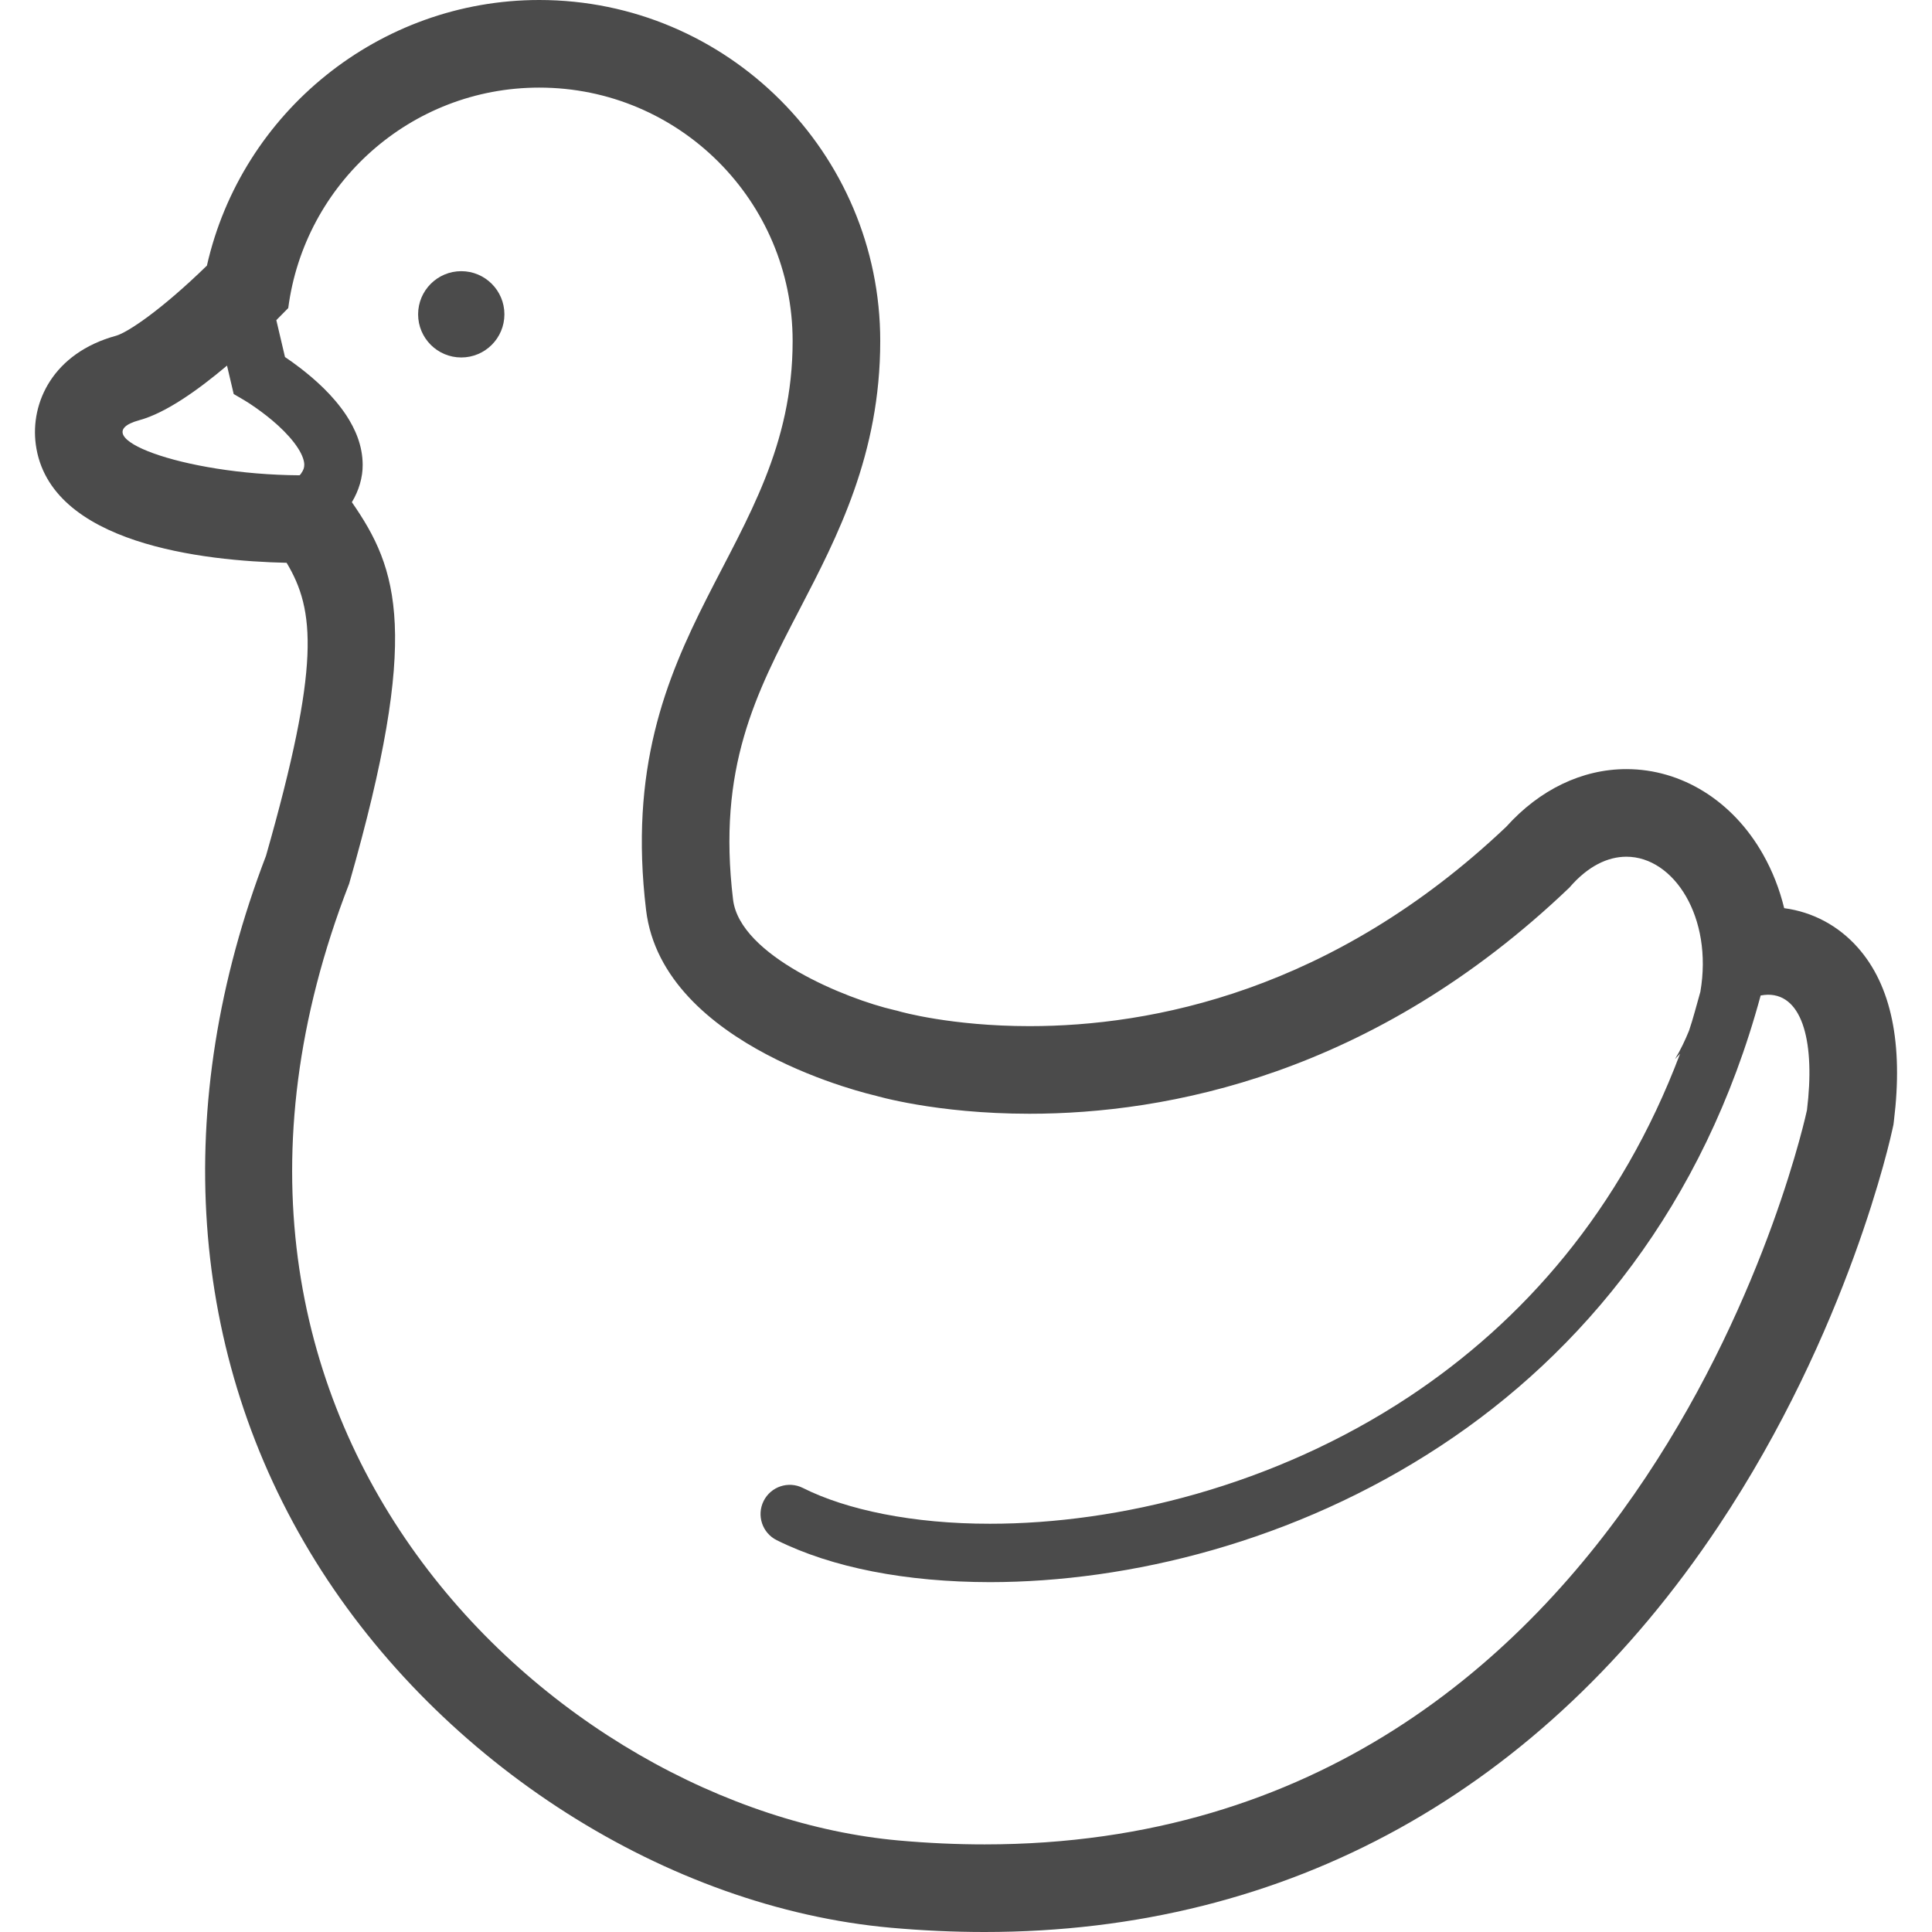
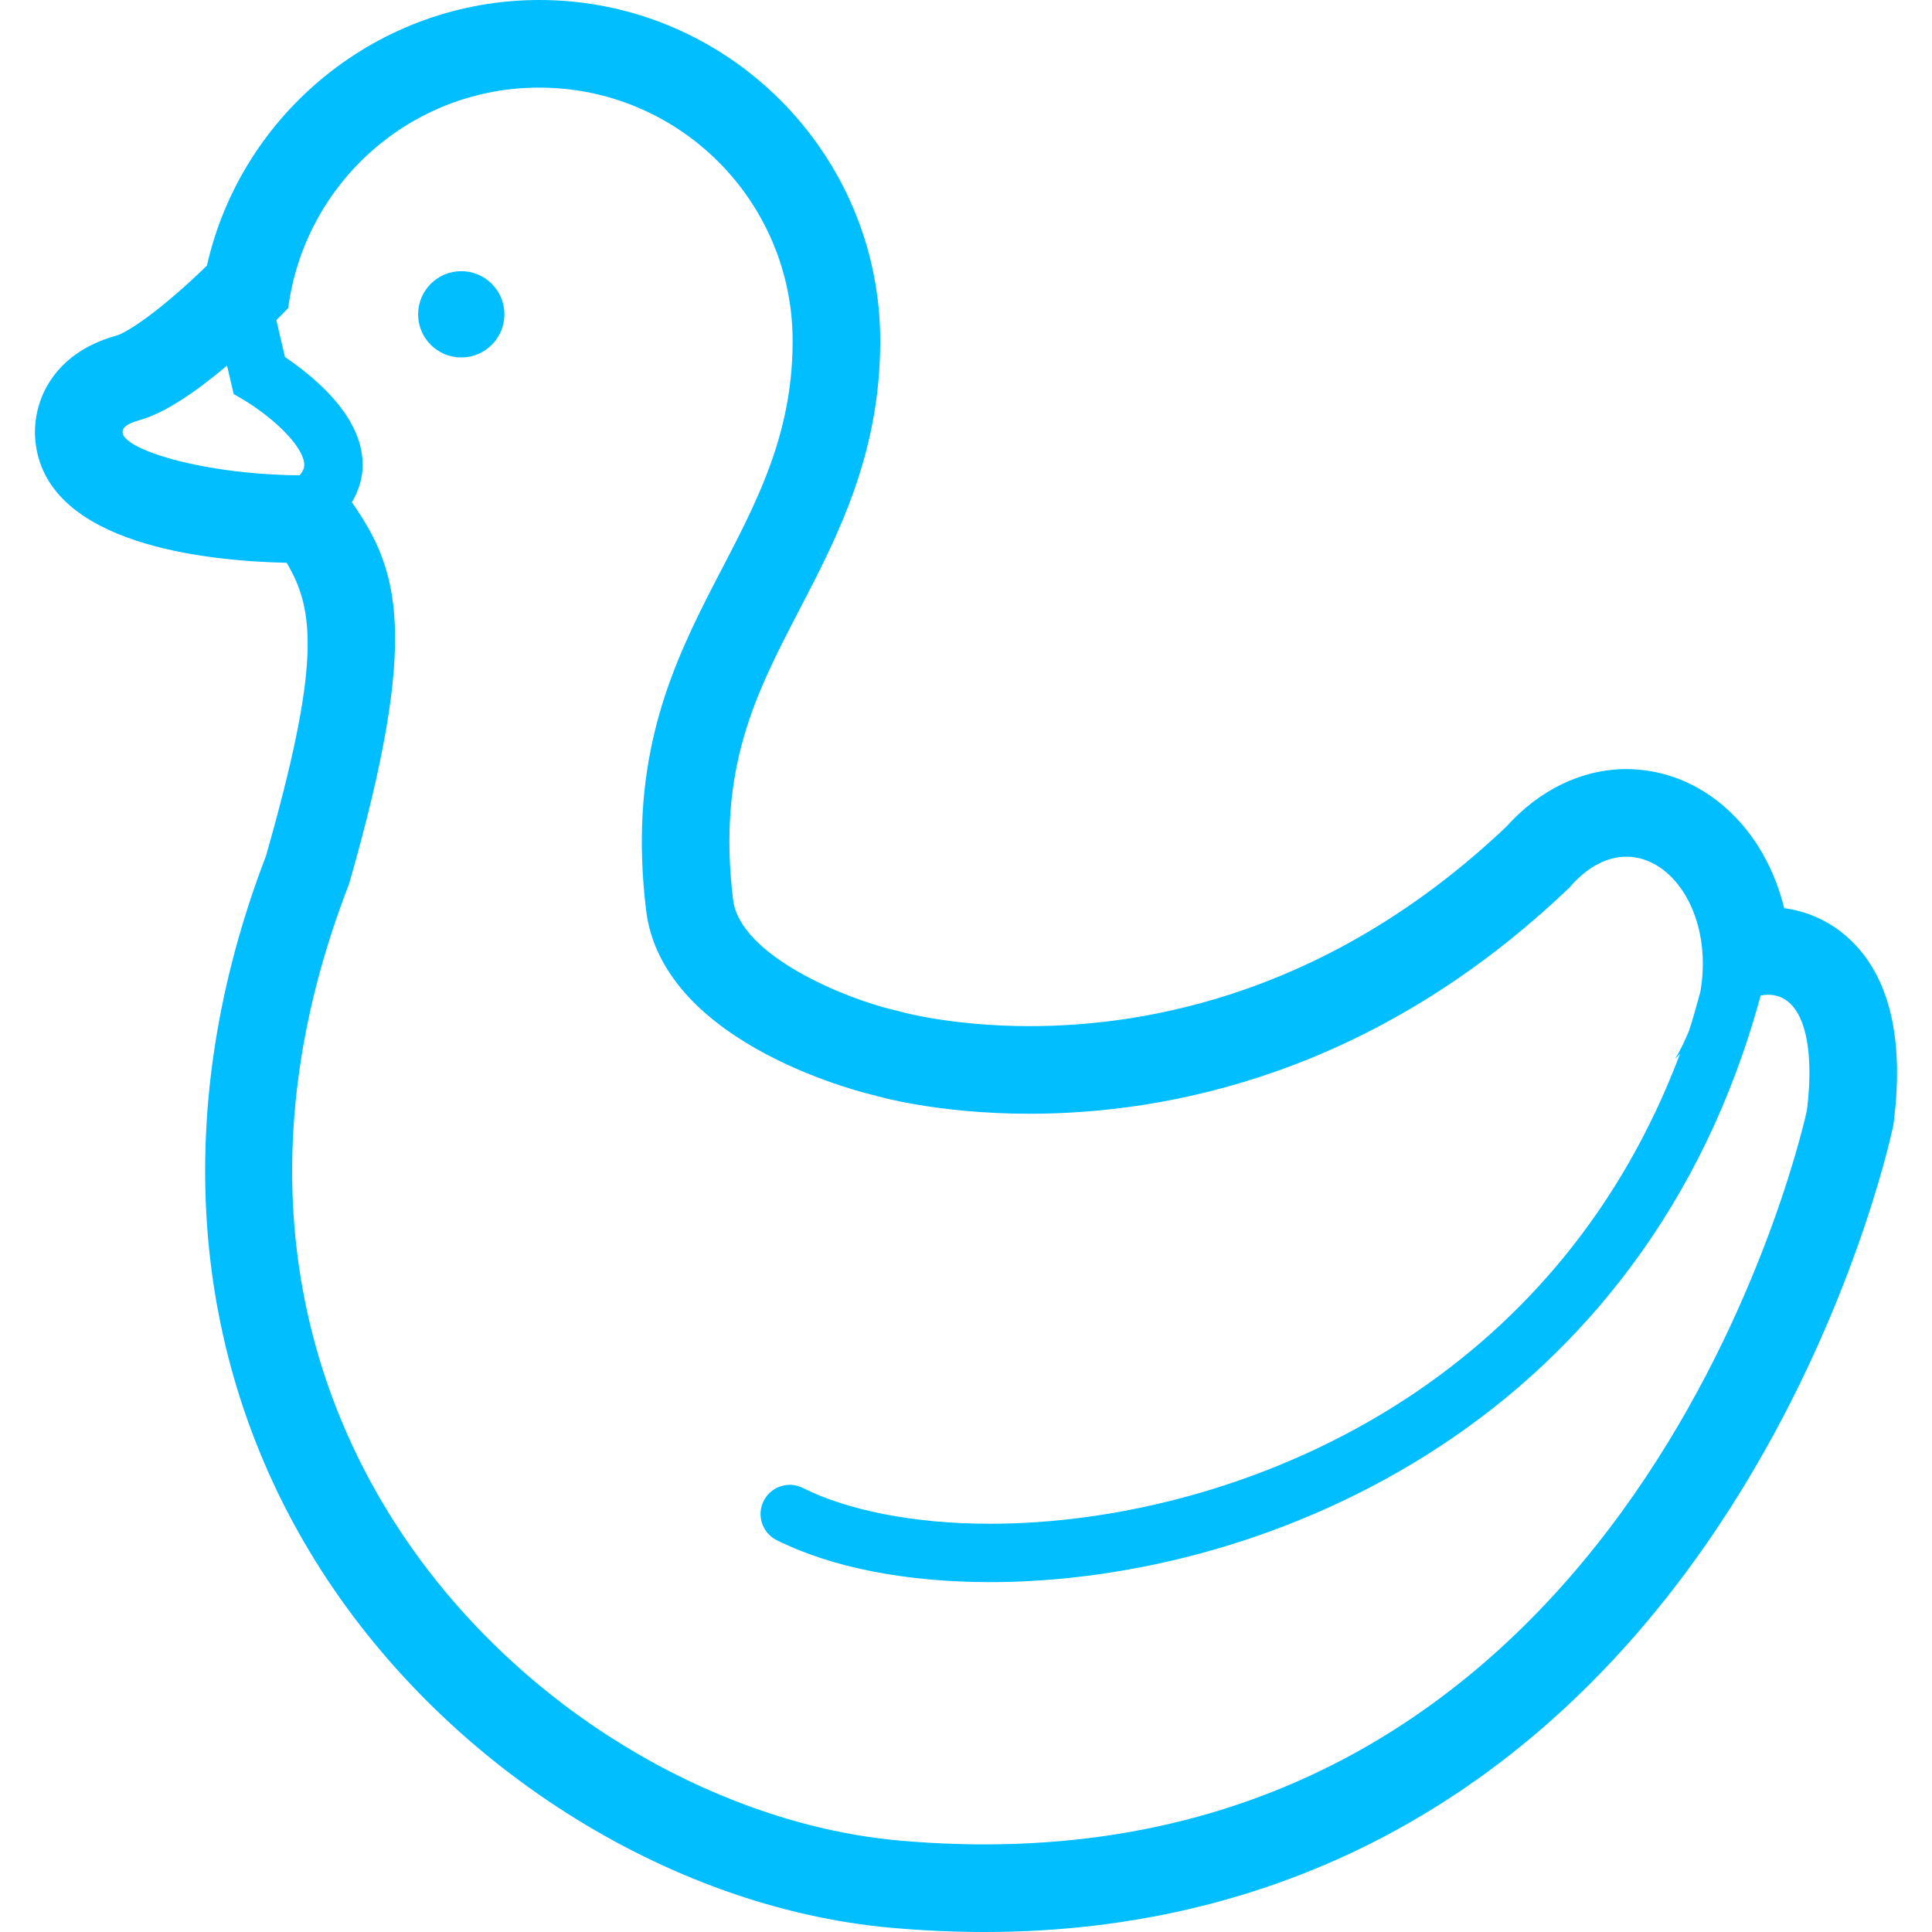
<svg xmlns="http://www.w3.org/2000/svg" version="1.1" id="_x32_" x="0px" y="0px" viewBox="0 0 512 512" style="width: 256px; height: 256px; opacity: 1;" xml:space="preserve">
  <style type="text/css">
	.st0{fill:#4B4B4B;}
</style>
  <g>
-     <path class="st0" d="M492.371,251.156c-5.17-5.849-12.002-9.484-19.544-10.482c-1.224-5.018-3.091-9.825-5.63-14.299   c-7.996-14.125-21.524-22.552-36.185-22.552c-11.714,0-22.975,5.412-31.847,15.281c-46.024,43.645-94.067,52.834-126.338,52.834   c-20.722,0-34.235-3.847-34.363-3.885l-0.695-0.197l-0.831-0.196c-12.561-2.895-40.863-14.307-42.67-29.263   c-4.202-34.892,5.94-54.413,17.692-77.017c9.991-19.226,21.312-41.014,21.312-71.01C233.272,40.538,192.734,0,142.908,0   c-42.39,0-78.869,29.724-88.074,70.39c-12.266,11.941-21.07,17.715-24.017,18.569C14.024,93.539,8,106.726,9.481,117.775   c3.545,26.474,44.732,30.895,66.476,31.371c7.52,12.538,8.993,26.995-5.464,77.652C45.138,292.896,49.786,359.25,83.627,413.754   c33.344,53.703,93.229,91.83,152.562,97.128c8.335,0.741,16.656,1.118,24.728,1.118c80.373,0,147.649-37.22,194.55-107.648   c34.477-51.753,45.647-103.188,46.108-105.35l0.212-0.983l0.121-0.998C504.417,276.579,501.213,261.147,492.371,251.156z    M79.736,125.574c-0.084,0.114-0.219,0.257-0.325,0.385c-31.318-0.189-57.762-10.436-42.473-14.608   c7.006-1.912,15.523-7.966,23.224-14.465l1.768,7.535l2.864,1.678l0.008,0.008c0.31,0.174,4.867,2.955,8.971,6.726   c2.048,1.874,3.96,3.998,5.184,5.918c1.254,1.934,1.7,3.521,1.678,4.436C80.605,123.919,80.529,124.448,79.736,125.574z    M478.865,294.188c0,0-41.264,194.596-217.948,194.596c-7.323,0-14.873-0.333-22.664-1.028   c-90.84-8.11-201.662-109.537-145.722-253.574c19-66.263,12.999-83.374,0.718-101.096c1.874-3.106,2.886-6.59,2.864-9.9   c-0.022-5.184-2.003-9.545-4.345-13.135c-3.582-5.381-8.268-9.469-12.108-12.454c-1.587-1.224-2.97-2.192-4.134-2.978l-2.297-9.78   c1.148-1.141,2.229-2.236,3.159-3.197c4.292-32.95,32.391-58.426,66.52-58.426c37.084,0,67.147,30.064,67.147,67.156   c0,55.607-47.83,76.126-38.837,150.808c4.414,36.577,60.656,49.138,60.656,49.138s16.014,4.837,40.953,4.837   c36.147,0,91.037-10.165,143.085-59.938c4.89-5.699,10.157-8.178,15.1-8.178c12.59,0,22.99,16.083,19.604,35.792   c-0.991,3.454-1.882,7.028-3.016,10.339c-1.02,2.494-2.198,5.003-3.71,7.52c0.469-0.522,0.899-0.96,1.352-1.459   c-15.673,41.61-41.83,71.062-71.855,90.938c-35.845,23.707-77.191,33.653-111.034,33.638c-20.382,0.023-38.014-3.658-49.599-9.492   c-3.824-1.912-8.472-0.363-10.384,3.461c-1.912,3.825-0.363,8.473,3.461,10.384c14.714,7.316,34.31,11.094,56.522,11.125   c36.782-0.023,80.782-10.618,119.566-36.2c37.319-24.592,69.566-63.429,84.673-119.271c0.68-0.114,1.338-0.204,1.958-0.204   C477.86,263.61,481.027,276.617,478.865,294.188z" />
-     <path class="st0" d="M122.239,71.864c-6.311,0-11.435,5.124-11.435,11.434c0,6.318,5.124,11.435,11.435,11.435   c6.31,0,11.434-5.117,11.434-11.435C133.673,76.988,128.549,71.864,122.239,71.864z" />
+     <path class="st0" d="M492.371,251.156c-5.17-5.849-12.002-9.484-19.544-10.482c-1.224-5.018-3.091-9.825-5.63-14.299   c-7.996-14.125-21.524-22.552-36.185-22.552c-11.714,0-22.975,5.412-31.847,15.281c-46.024,43.645-94.067,52.834-126.338,52.834   c-20.722,0-34.235-3.847-34.363-3.885l-0.695-0.197l-0.831-0.196c-12.561-2.895-40.863-14.307-42.67-29.263   c-4.202-34.892,5.94-54.413,17.692-77.017c9.991-19.226,21.312-41.014,21.312-71.01C233.272,40.538,192.734,0,142.908,0   c-42.39,0-78.869,29.724-88.074,70.39c-12.266,11.941-21.07,17.715-24.017,18.569C14.024,93.539,8,106.726,9.481,117.775   c3.545,26.474,44.732,30.895,66.476,31.371c7.52,12.538,8.993,26.995-5.464,77.652C45.138,292.896,49.786,359.25,83.627,413.754   c33.344,53.703,93.229,91.83,152.562,97.128c8.335,0.741,16.656,1.118,24.728,1.118c80.373,0,147.649-37.22,194.55-107.648   c34.477-51.753,45.647-103.188,46.108-105.35l0.212-0.983l0.121-0.998C504.417,276.579,501.213,261.147,492.371,251.156z    M79.736,125.574c-0.084,0.114-0.219,0.257-0.325,0.385c-31.318-0.189-57.762-10.436-42.473-14.608   c7.006-1.912,15.523-7.966,23.224-14.465l1.768,7.535l2.864,1.678l0.008,0.008c0.31,0.174,4.867,2.955,8.971,6.726   c2.048,1.874,3.96,3.998,5.184,5.918c1.254,1.934,1.7,3.521,1.678,4.436C80.605,123.919,80.529,124.448,79.736,125.574z    M478.865,294.188c0,0-41.264,194.596-217.948,194.596c-7.323,0-14.873-0.333-22.664-1.028   c-90.84-8.11-201.662-109.537-145.722-253.574c19-66.263,12.999-83.374,0.718-101.096c1.874-3.106,2.886-6.59,2.864-9.9   c-0.022-5.184-2.003-9.545-4.345-13.135c-3.582-5.381-8.268-9.469-12.108-12.454c-1.587-1.224-2.97-2.192-4.134-2.978l-2.297-9.78   c1.148-1.141,2.229-2.236,3.159-3.197c4.292-32.95,32.391-58.426,66.52-58.426c37.084,0,67.147,30.064,67.147,67.156   c0,55.607-47.83,76.126-38.837,150.808c4.414,36.577,60.656,49.138,60.656,49.138s16.014,4.837,40.953,4.837   c36.147,0,91.037-10.165,143.085-59.938c4.89-5.699,10.157-8.178,15.1-8.178c12.59,0,22.99,16.083,19.604,35.792   c-0.991,3.454-1.882,7.028-3.016,10.339c-1.02,2.494-2.198,5.003-3.71,7.52c0.469-0.522,0.899-0.96,1.352-1.459   c-15.673,41.61-41.83,71.062-71.855,90.938c-35.845,23.707-77.191,33.653-111.034,33.638c-20.382,0.023-38.014-3.658-49.599-9.492   c-3.824-1.912-8.472-0.363-10.384,3.461c-1.912,3.825-0.363,8.473,3.461,10.384c14.714,7.316,34.31,11.094,56.522,11.125   c36.782-0.023,80.782-10.618,119.566-36.2c37.319-24.592,69.566-63.429,84.673-119.271c0.68-0.114,1.338-0.204,1.958-0.204   C477.86,263.61,481.027,276.617,478.865,294.188z" style="fill: rgb(0, 190, 255);" />
+     <path class="st0" d="M122.239,71.864c-6.311,0-11.435,5.124-11.435,11.434c0,6.318,5.124,11.435,11.435,11.435   c6.31,0,11.434-5.117,11.434-11.435C133.673,76.988,128.549,71.864,122.239,71.864z" style="fill: rgb(0, 190, 255);" />
  </g>
</svg>
